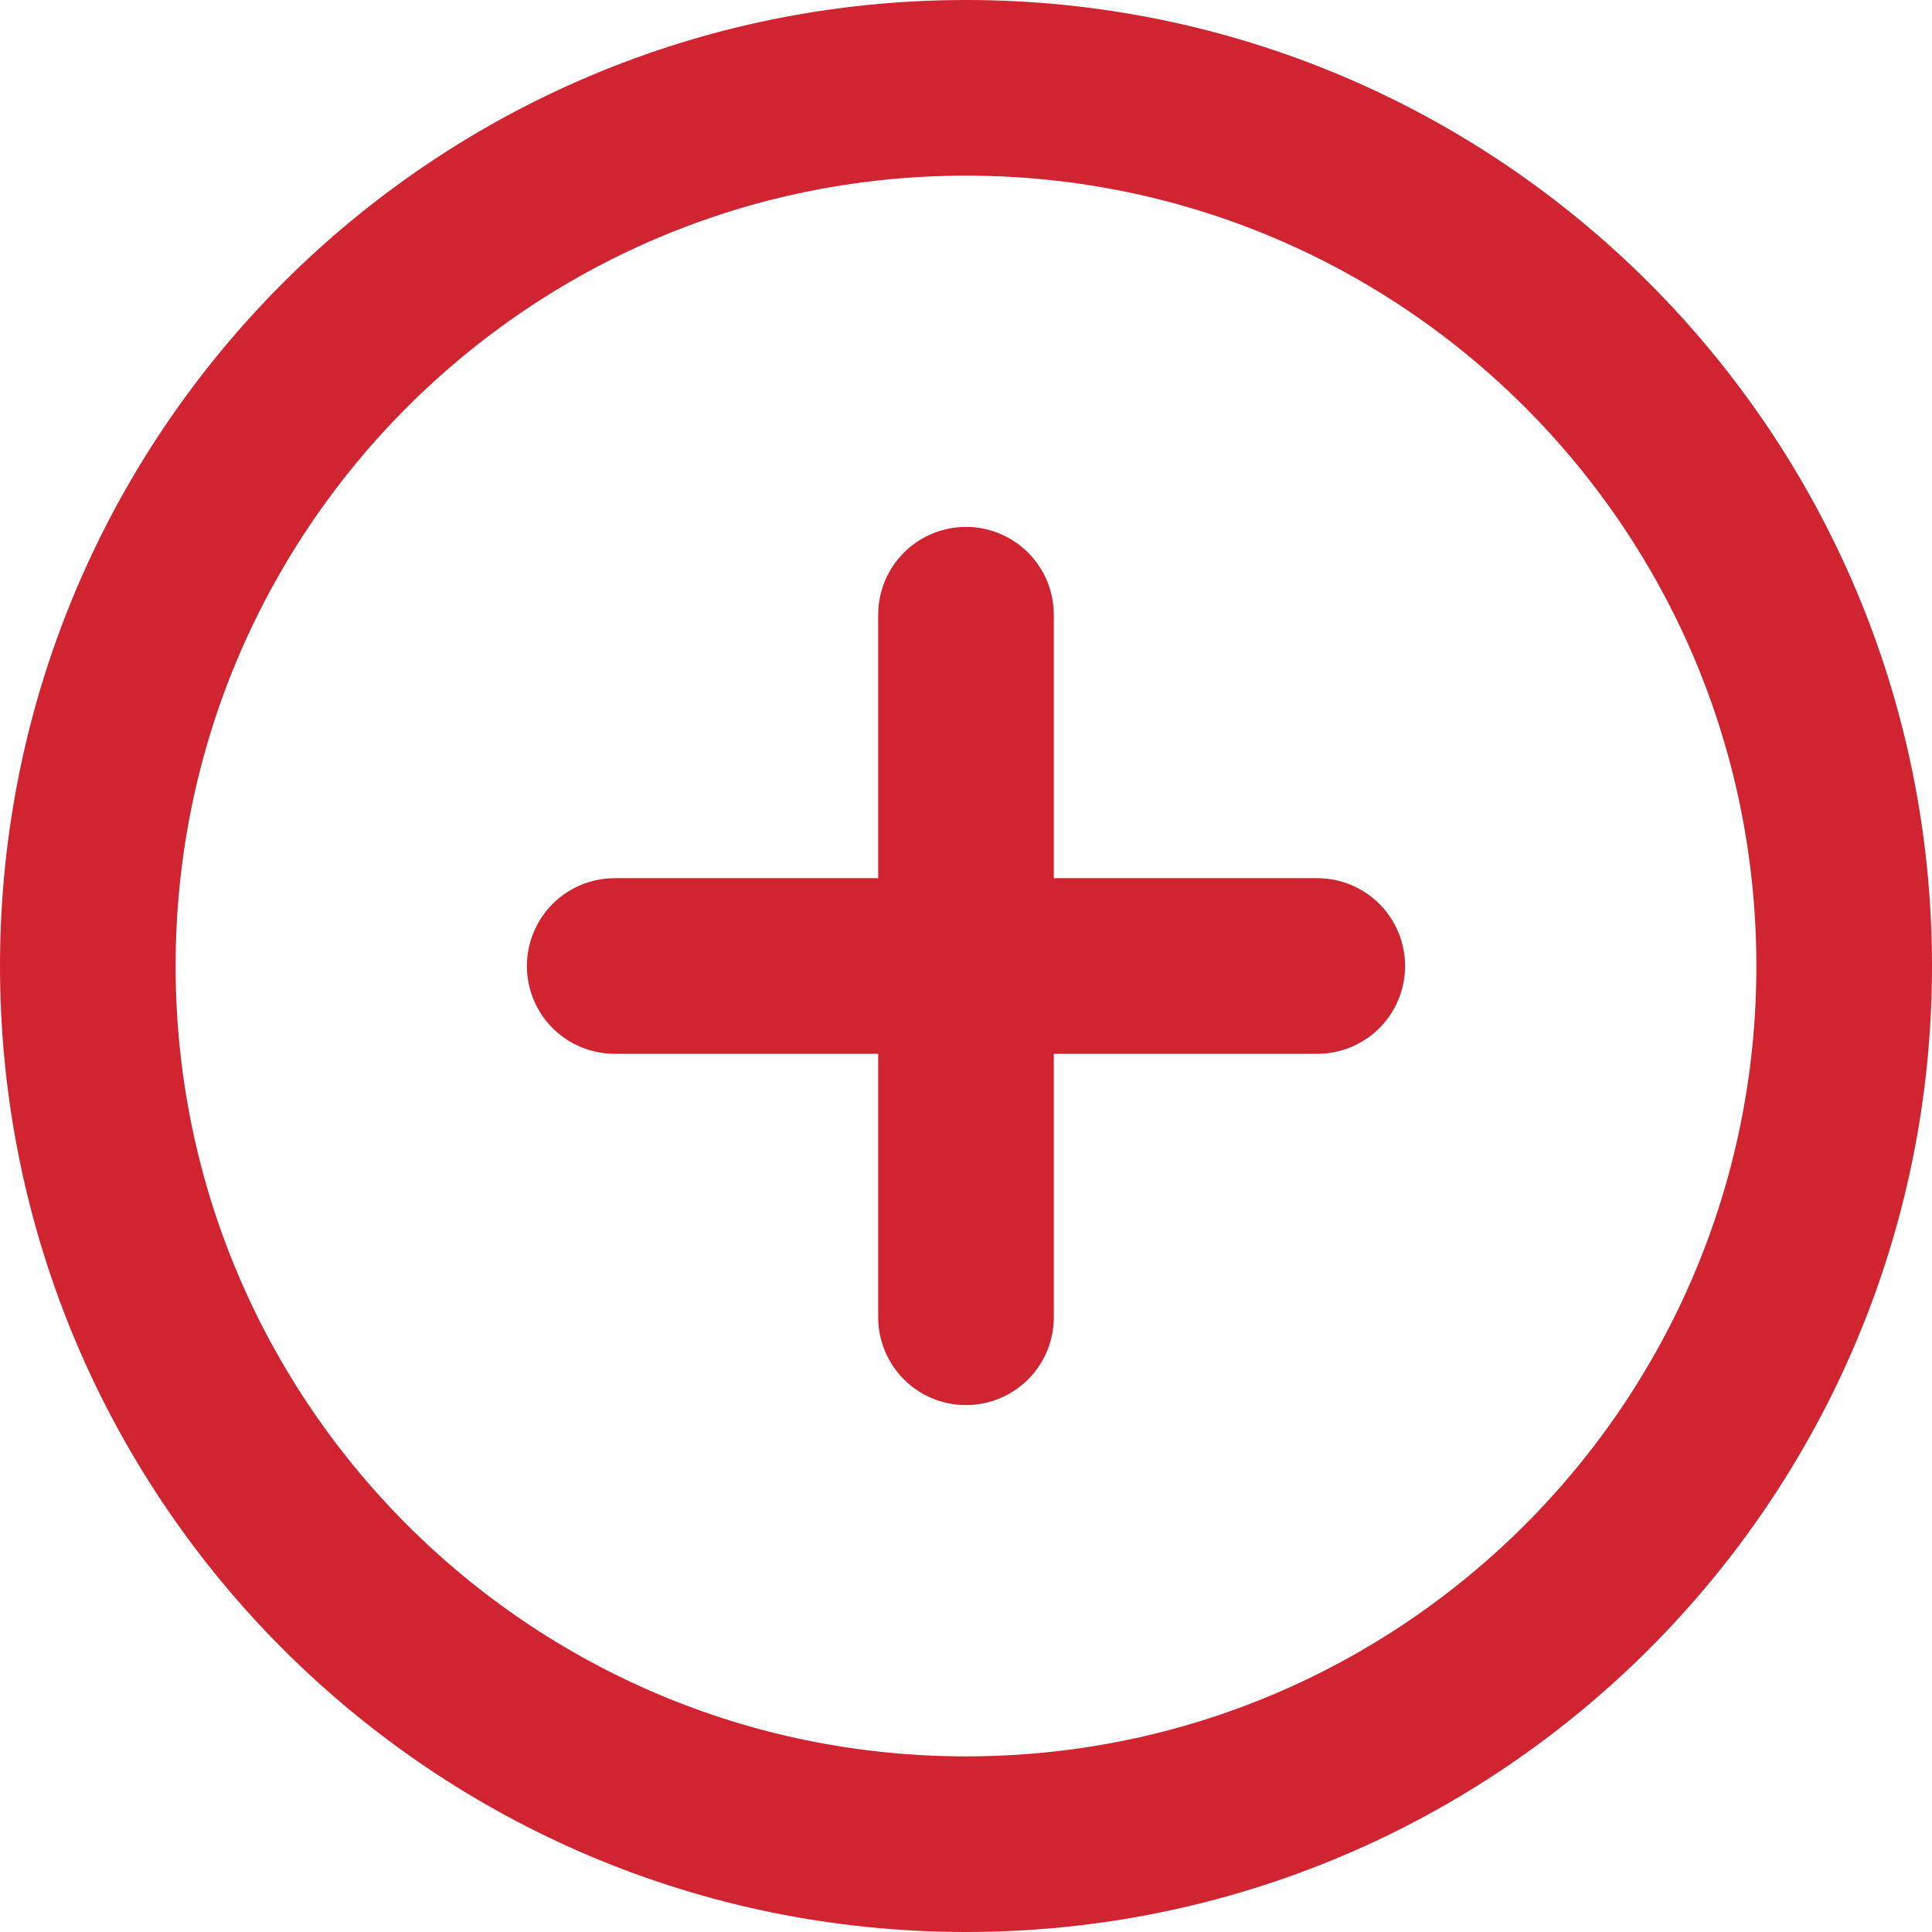
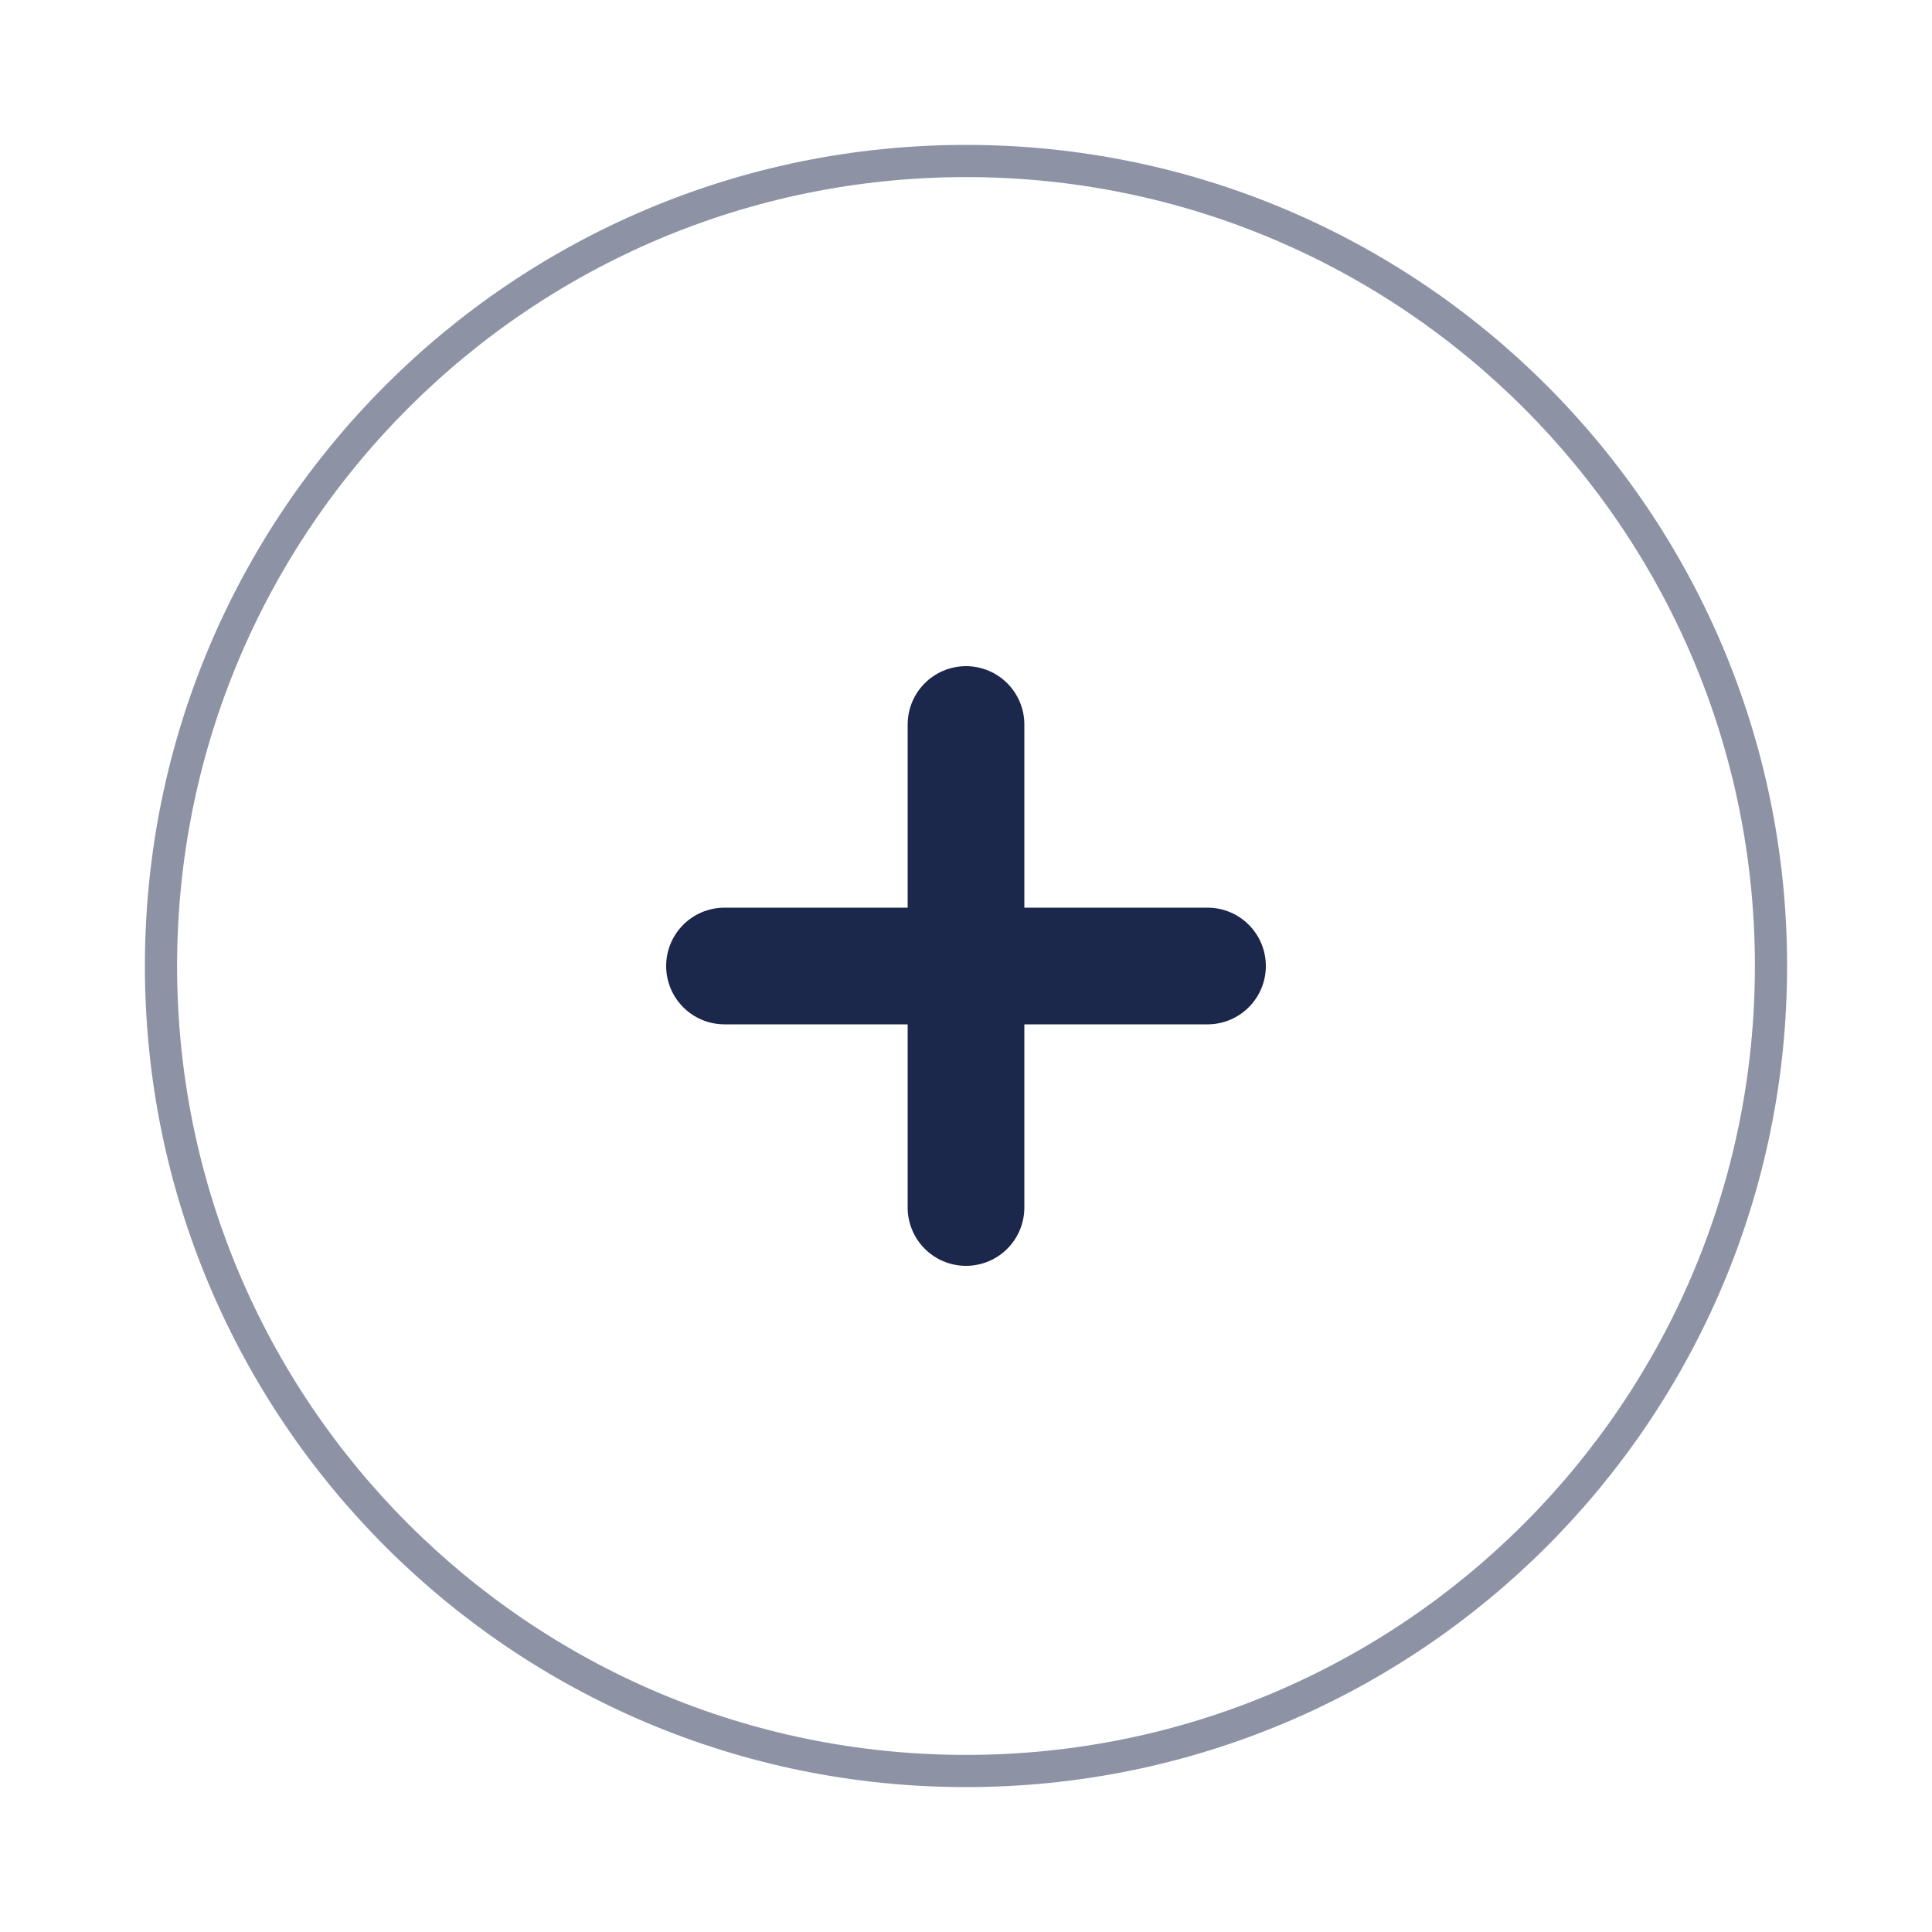
- <svg xmlns="http://www.w3.org/2000/svg" width="22" height="22" viewBox="0 0 22 22" fill="none">
-   <path d="M11 7V15M7 11H15M21 11C21 16.523 16.523 21 11 21C5.477 21 1 16.523 1 11C1 5.477 5.477 1 11 1C16.523 1 21 5.477 21 11Z" stroke="#D12431" stroke-width="2" stroke-linecap="round" stroke-linejoin="round" />
+ <svg xmlns="http://www.w3.org/2000/svg" width="30" height="30" viewBox="0 0 30 30" fill="none">
+   <path fill="none" opacity="0.5" d="M15 27.5C21.904 27.5 27.5 21.904 27.5 15C27.5 8.096 21.904 2.5 15 2.5C8.096 2.5 2.5 8.096 2.5 15C2.5 21.904 8.096 27.5 15 27.5Z" stroke="#1C274C" stroke-width="0.5" />
+   <path fill="none" d="M18.75 15H15M15 15H11.25M15 15V11.25M15 15V18.75" stroke="#1C274C" stroke-width="1.812" stroke-linecap="round" />
</svg>
